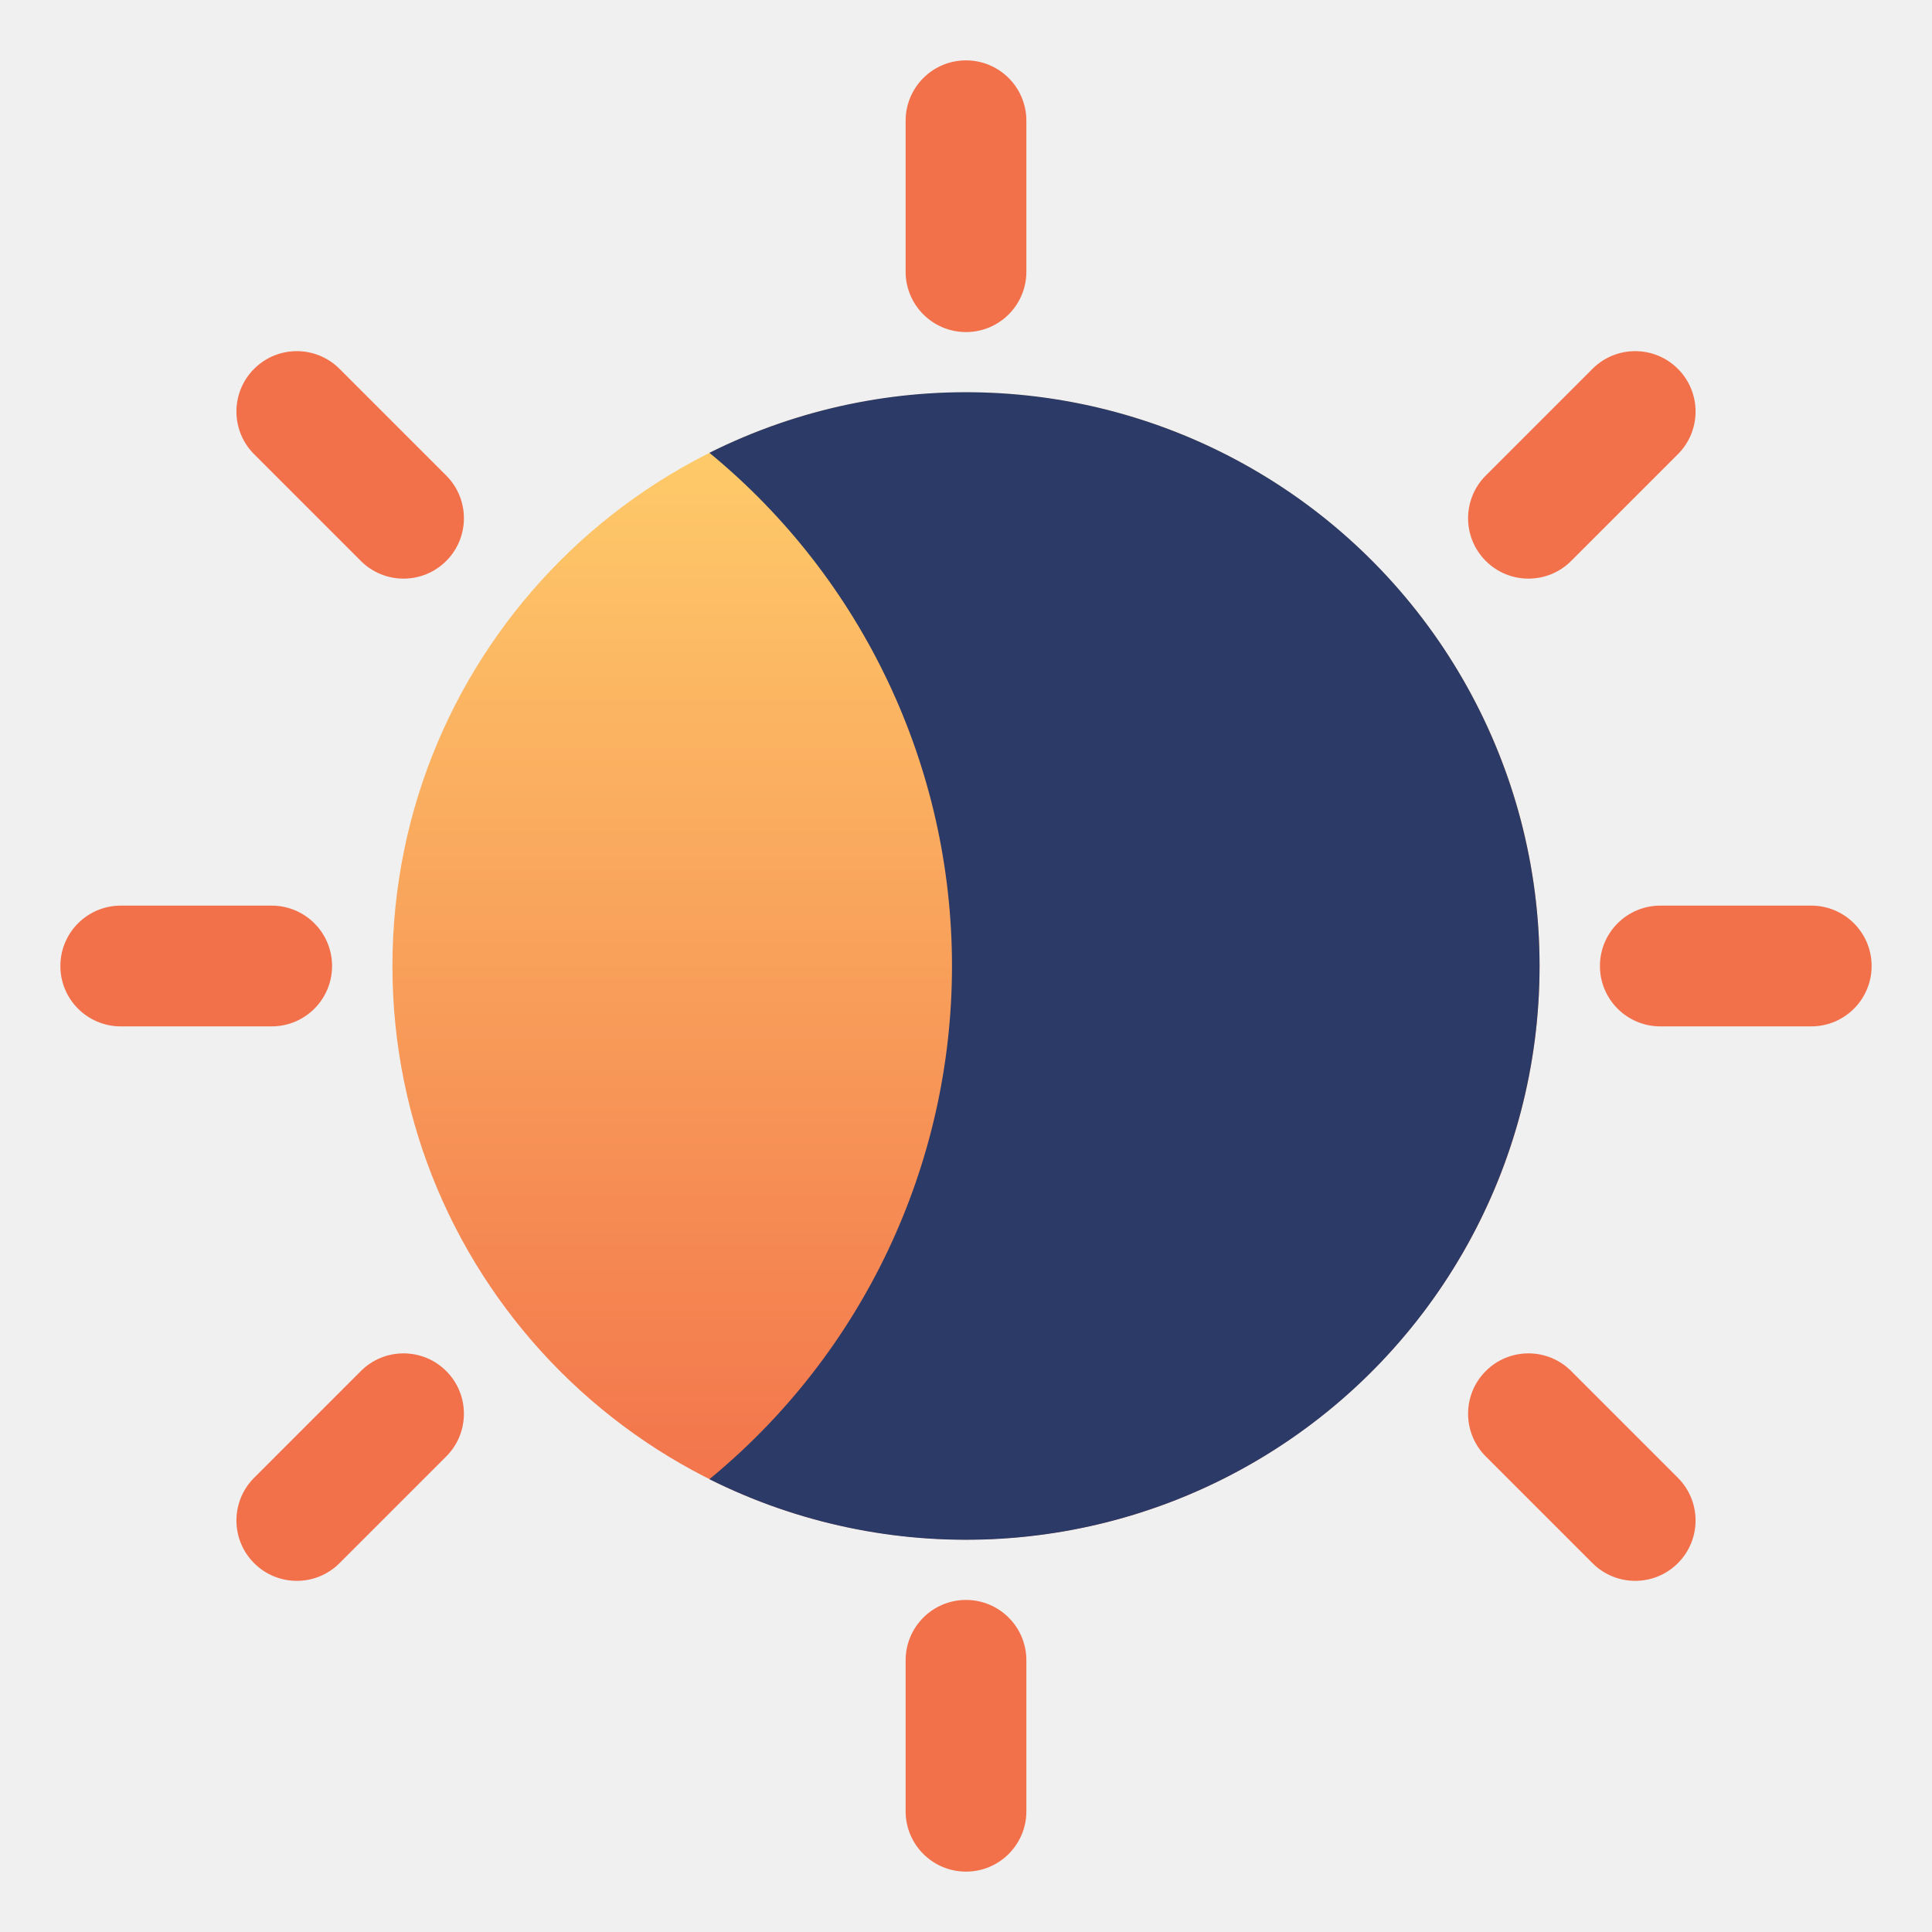
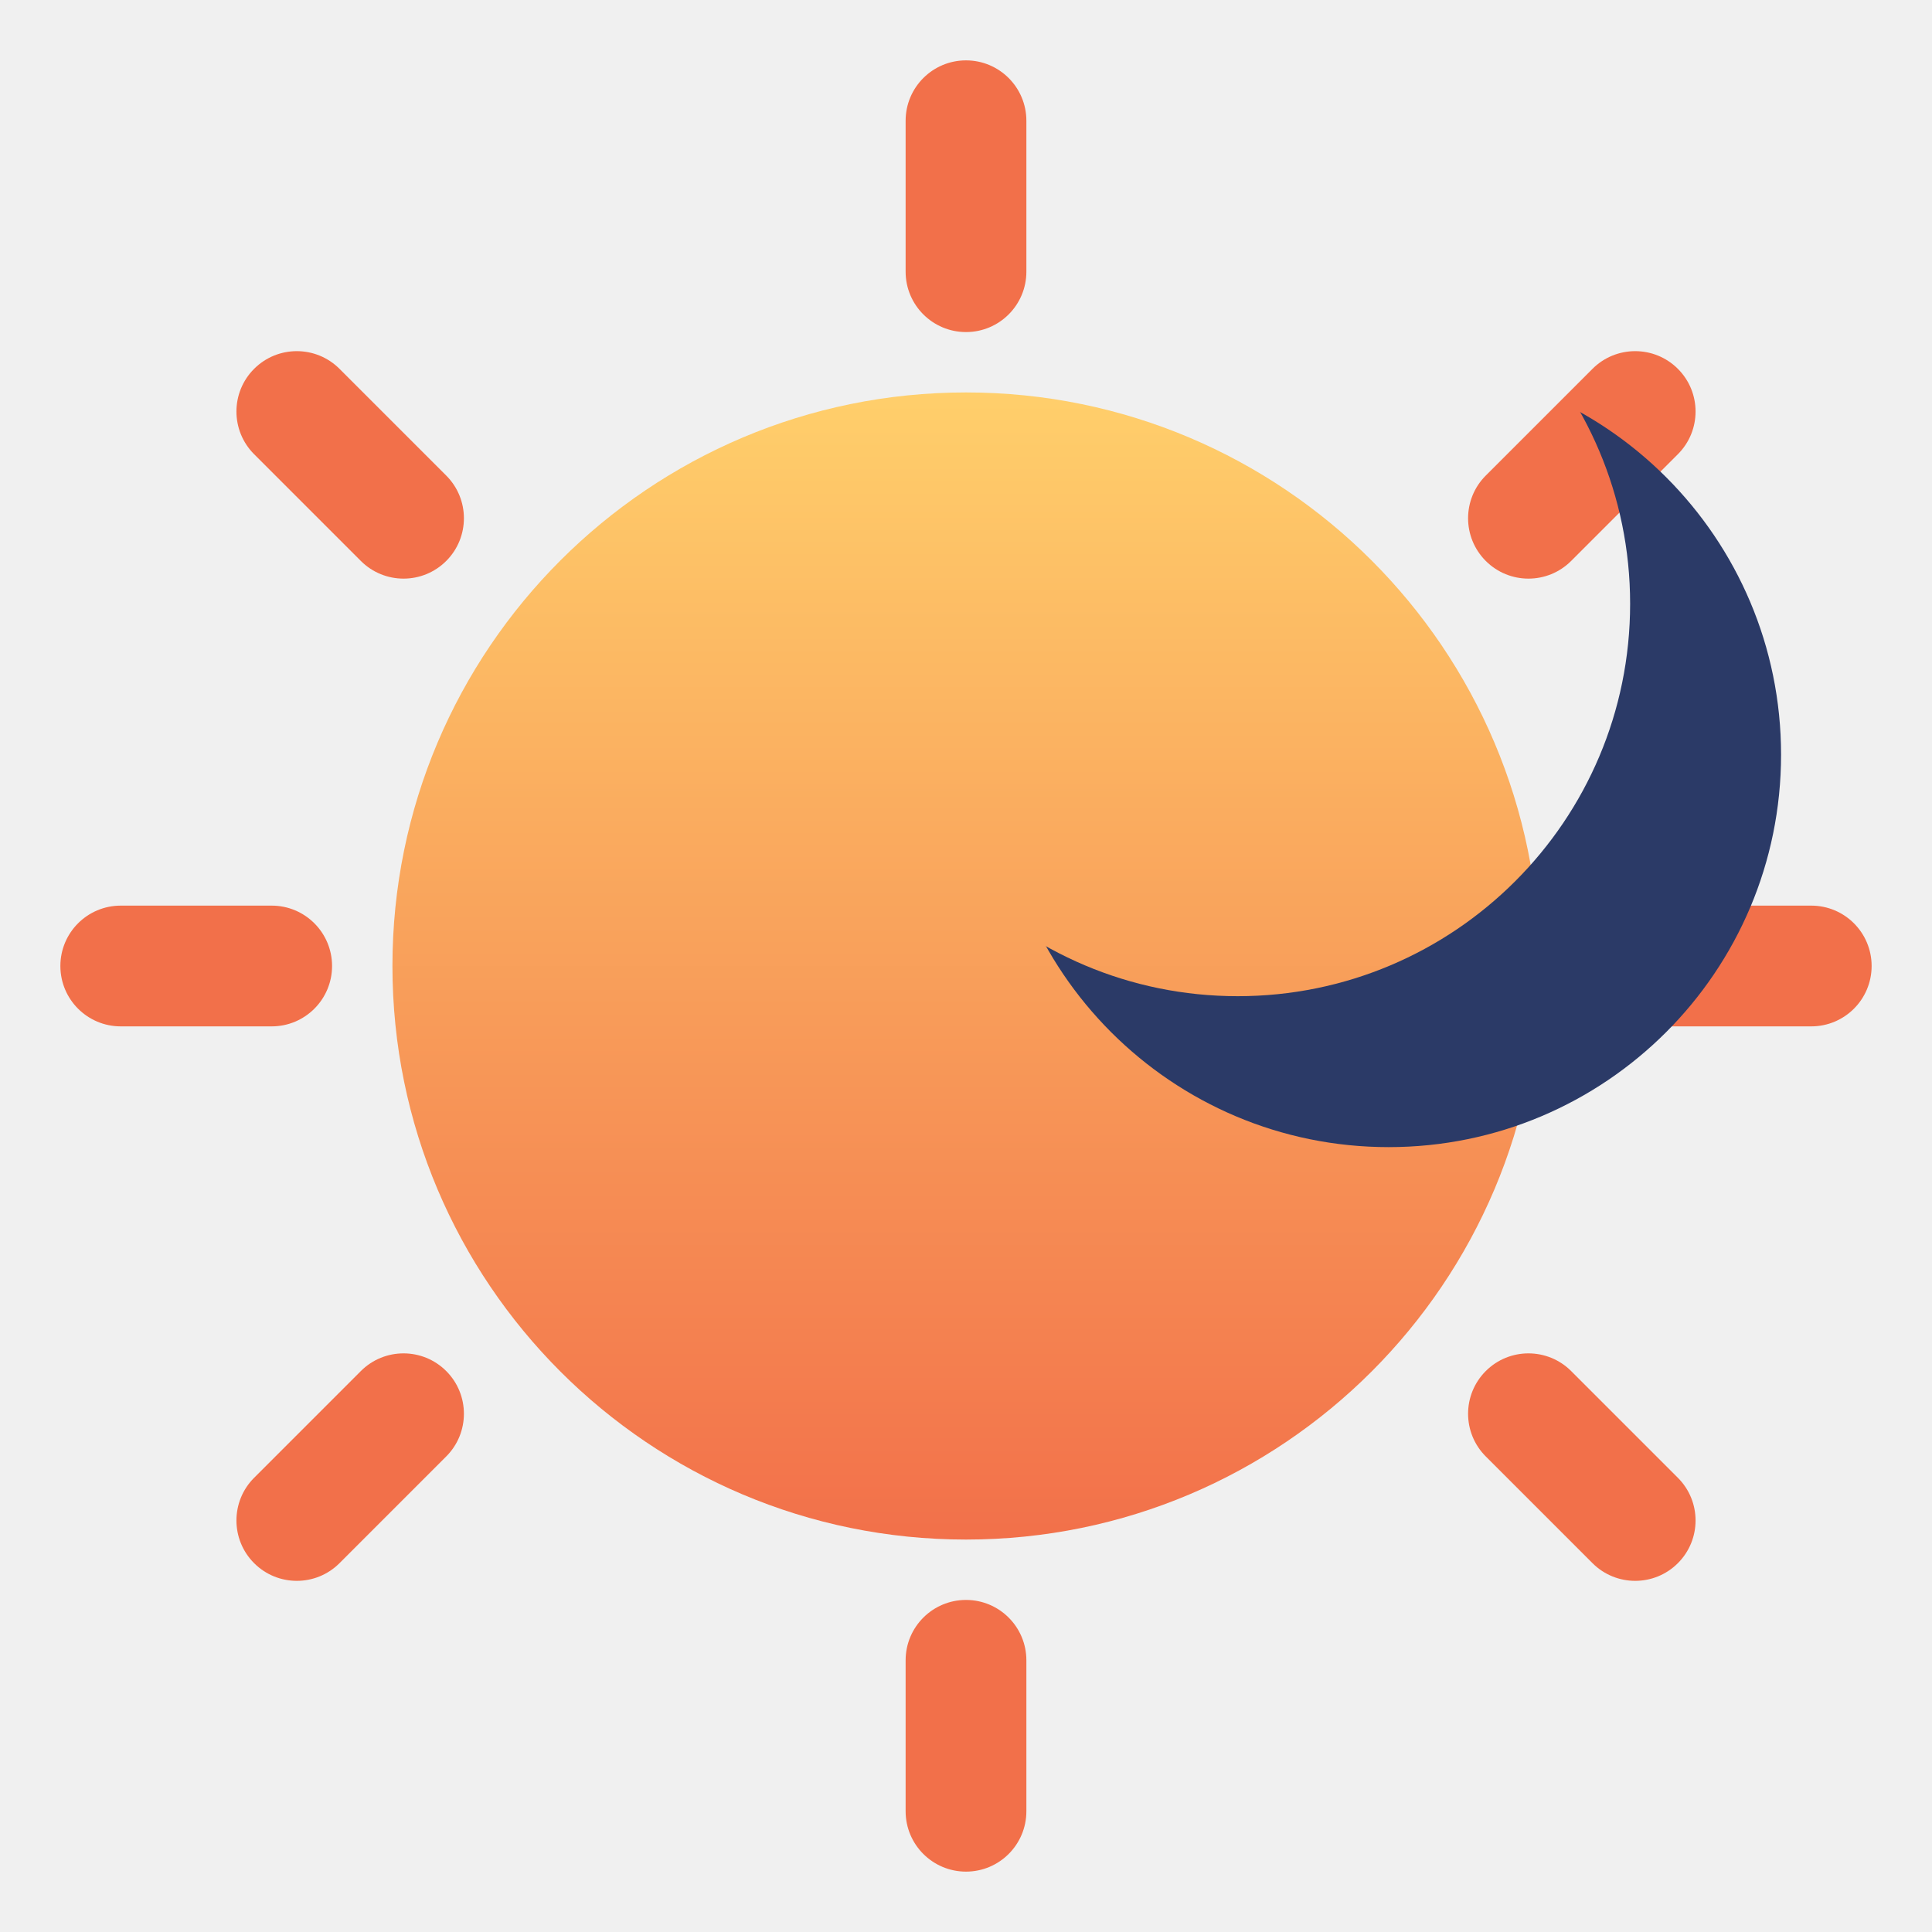
<svg xmlns="http://www.w3.org/2000/svg" viewBox="0 0 64 64" width="64" height="64">
  <defs>
    <linearGradient id="warm" x1="0" y1="0" x2="0" y2="1">
      <stop offset="0" stop-color="#ffcf6b" />
      <stop offset="1" stop-color="#f2704a" />
    </linearGradient>
+     <mask id="bite">
+       <rect x="0" y="0" width="64" height="64" fill="#fff" />
+       <circle cx="41" cy="20" r="13" fill="#000" />
+     </mask>
  </defs>
-   <circle cx="32" cy="32" r="19" fill="url(#warm)" />
  <g fill="#f2704a">
    <rect x="30" y="2" width="4" height="9" rx="2" />
    <rect x="30" y="53" width="4" height="9" rx="2" />
    <rect x="2" y="30" width="9" height="4" rx="2" />
    <rect x="53" y="30" width="9" height="4" rx="2" />
    <rect x="9.6" y="10.9" width="4" height="9" rx="2" transform="rotate(-45 11.6 15.4)" />
    <rect x="50.4" y="44.1" width="4" height="9" rx="2" transform="rotate(-45 52.4 48.6)" />
    <rect x="50.4" y="10.9" width="4" height="9" rx="2" transform="rotate(45 52.4 15.4)" />
    <rect x="9.6" y="44.1" width="4" height="9" rx="2" transform="rotate(45 11.6 48.6)" />
  </g>
-   <path d="M51 32a19 19 0 0 1-27.5 17 22 22 0 0 0 0-34A19 19 0 0 1 51 32z" fill="#2b3a67" />
+   <circle cx="32" cy="32" r="19" fill="url(#warm)" />
+   <g mask="url(#bite)">
+     <circle cx="46" cy="25" r="13" fill="#2b3a67" />
+   </g>
</svg>
